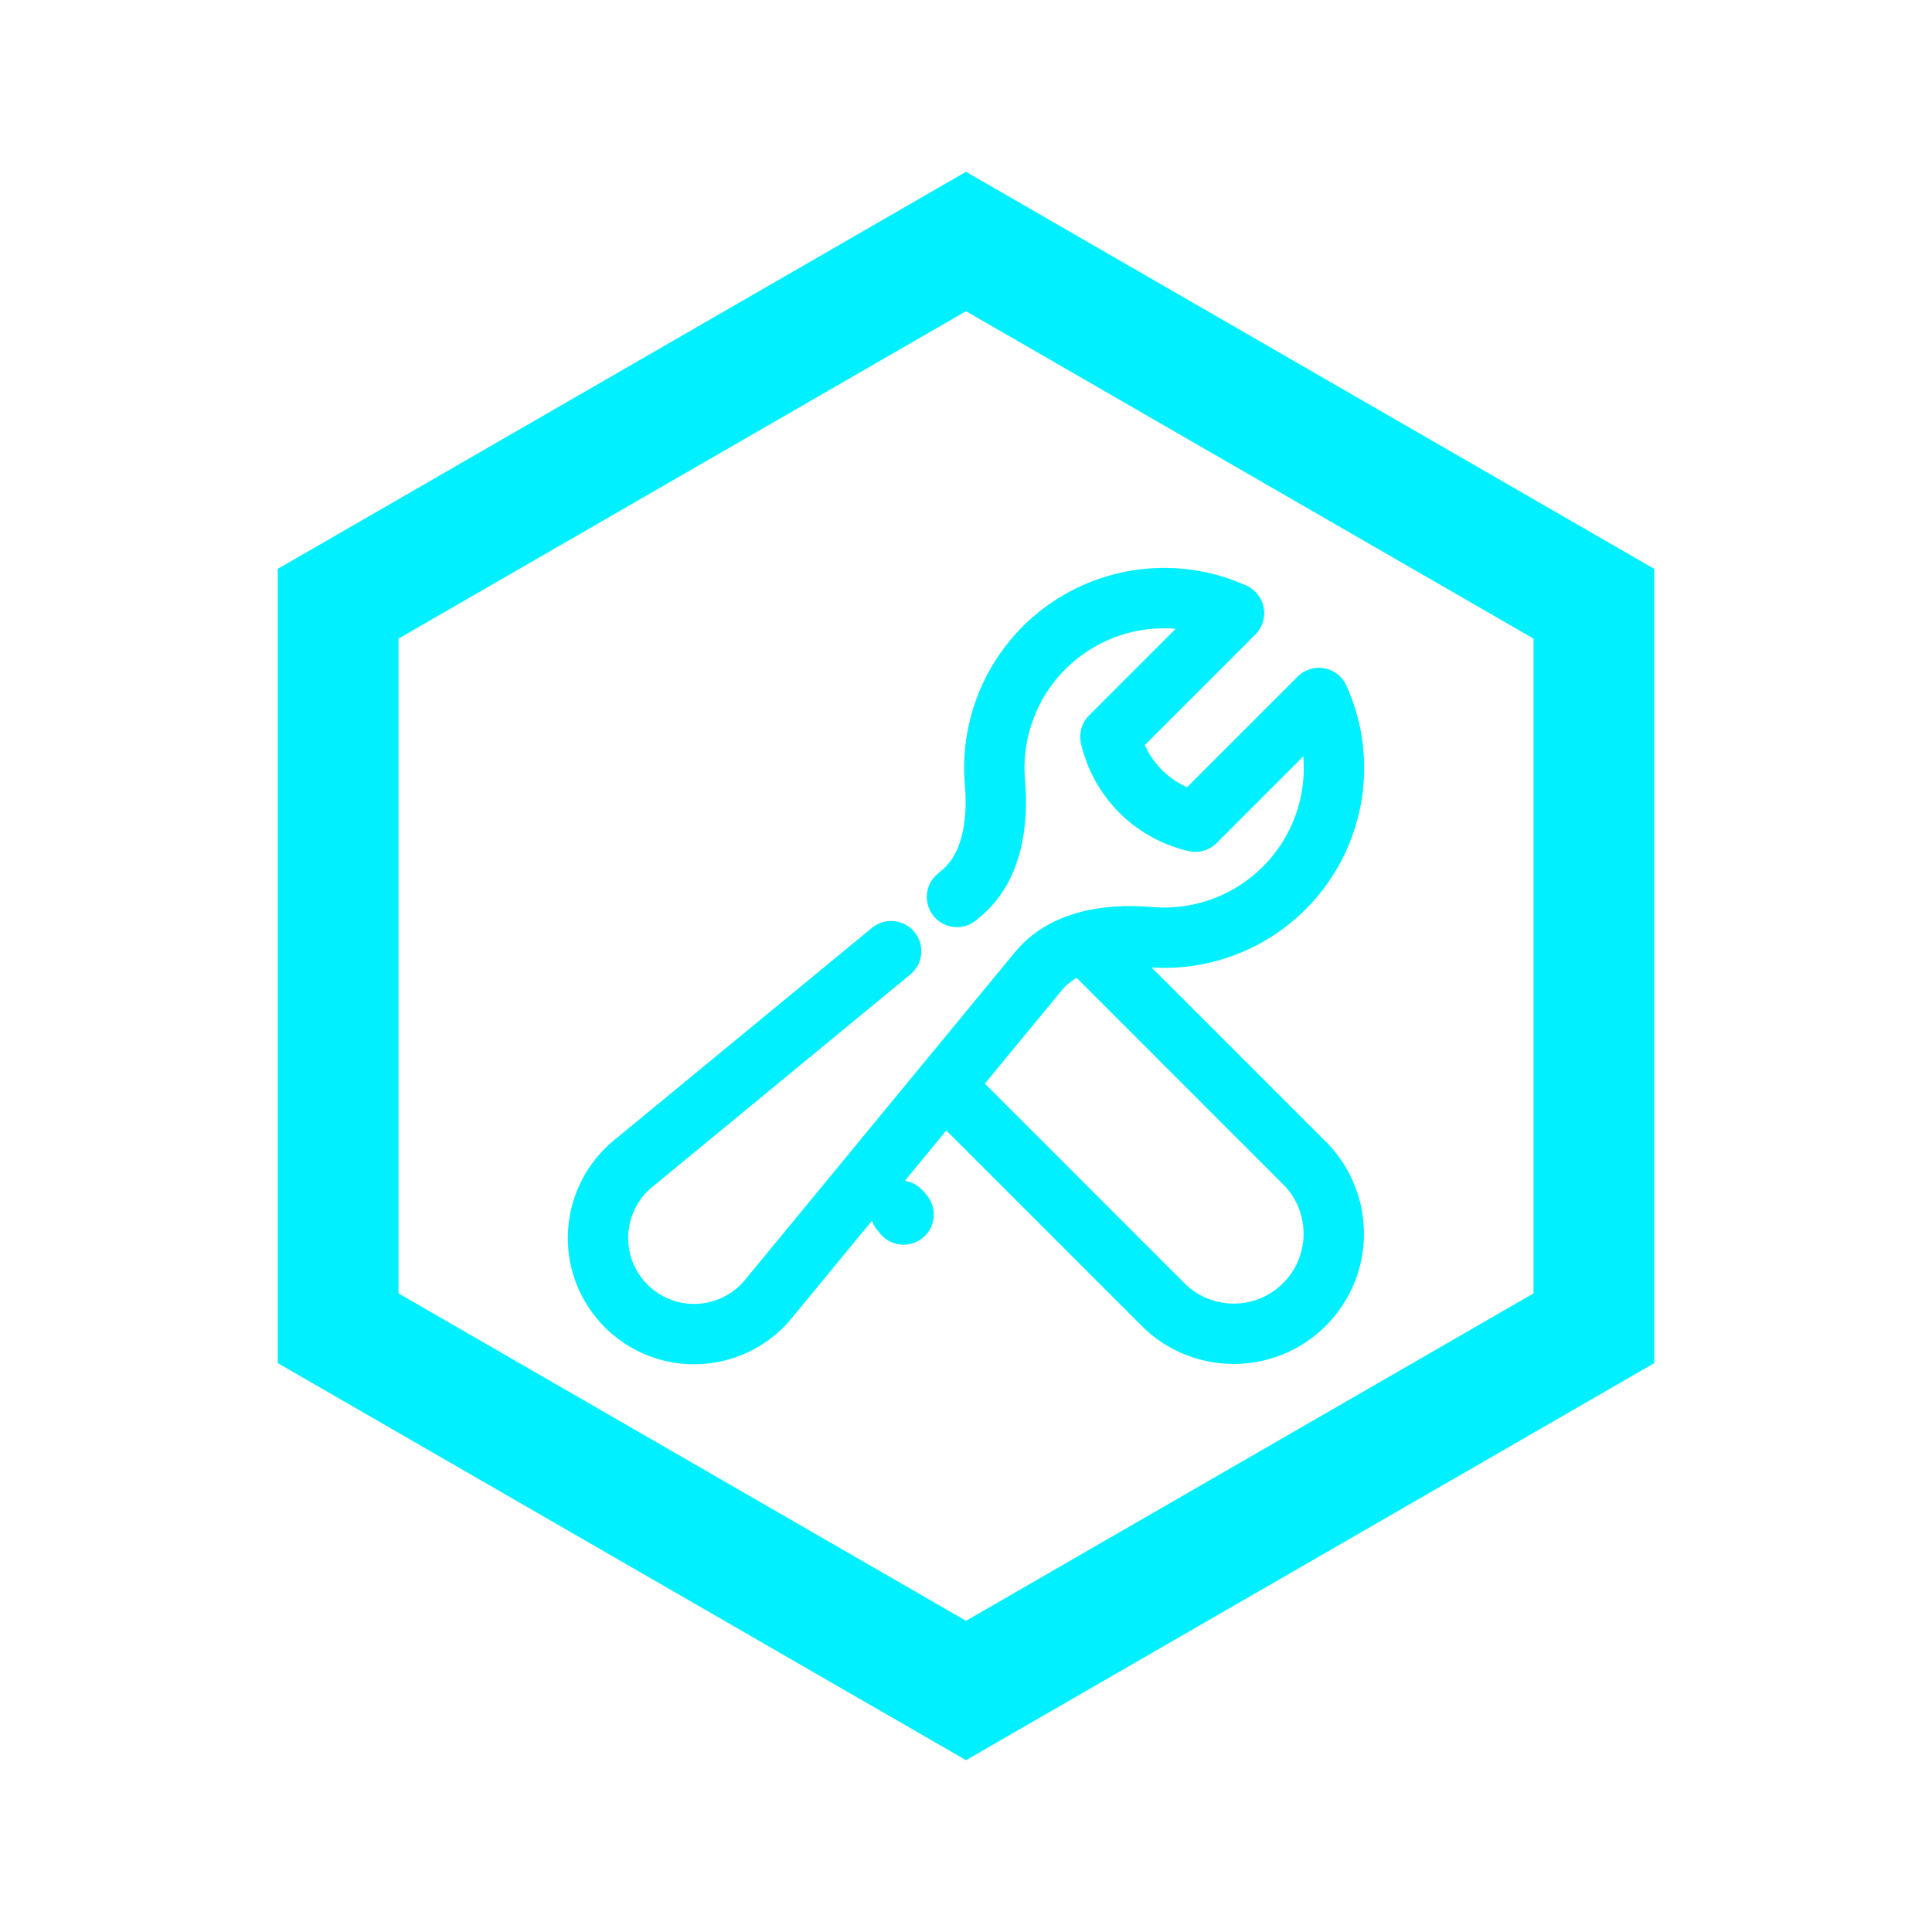
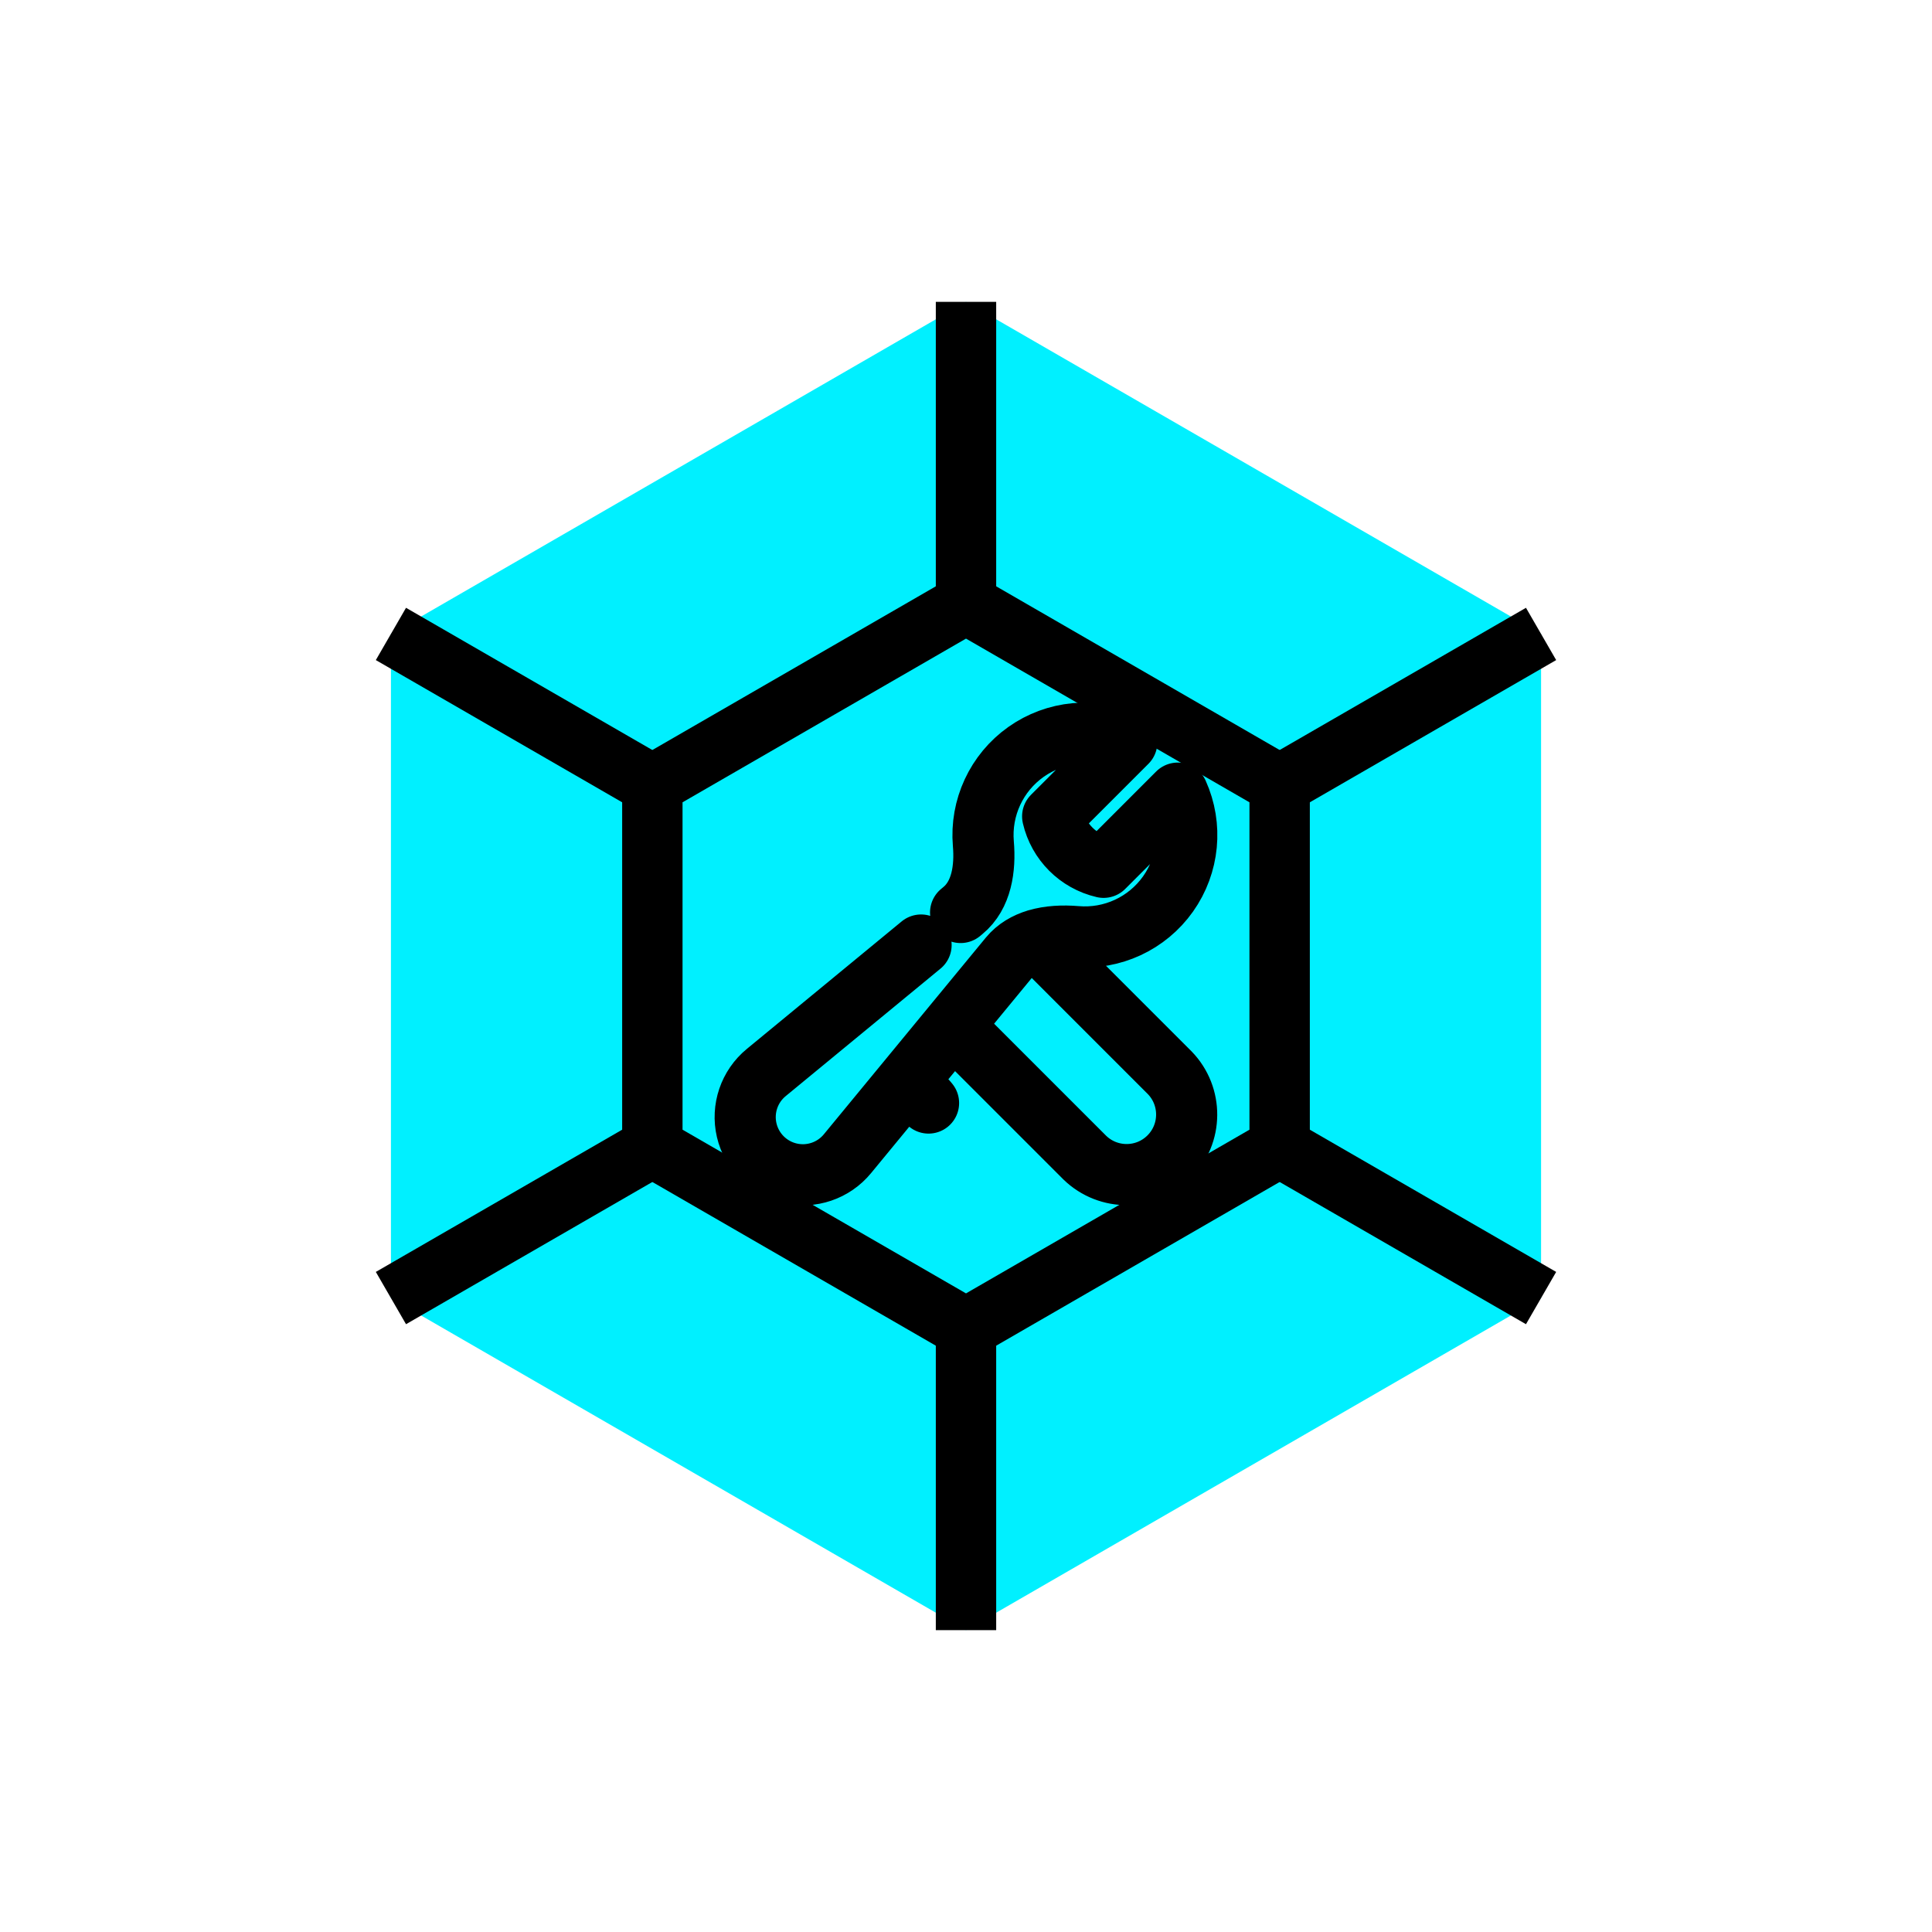
<svg xmlns="http://www.w3.org/2000/svg" viewBox="0 0 64 64" fill="none">
-   <path d="M32 8 52.8 20v24L32 56 11.2 44V20Z" stroke="#00F0FF" stroke-width="4" stroke-linejoin="miter" />
-   <g transform="translate(17 17) scale(1.25)">
-     <path d="M11.42 15.17 17.25 21A2.652 2.652 0 0 0 21 17.25l-5.877-5.877M11.42 15.17l2.496-3.03c.317-.384.74-.626 1.208-.766M11.42 15.17l-4.655 5.653a2.548 2.548 0 1 1-3.586-3.586l6.837-5.63m5.108-.233c.55-.164 1.163-.188 1.743-.14a4.5 4.5 0 0 0 4.486-6.336l-3.276 3.277a3.004 3.004 0 0 1-2.25-2.25l3.276-3.276a4.5 4.5 0 0 0-6.336 4.486c.091 1.076-.071 2.264-.904 2.95l-.102.085m-1.415 8.416-.086-.102" stroke="#00F0FF" stroke-width="1.6" stroke-linecap="round" stroke-linejoin="round" />
+   <path fill="#00F0FF" d="M32 10 51.05 21v22L32 54 12.95 43V21Z" />
+   <g fill="none" stroke="#000000" stroke-width="2" stroke-linejoin="miter">
+     <path d="M32 20l10.39 6v12L32 44 21.61 38V26Z" />
+     <path d="M32 10v10M51.05 21 42.39 26M51.05 43l-8.66-5M32 54V44M12.95 43l8.66-5M12.95 21l8.66 5" />
+   </g>
+   <g transform="translate(23 22.6) scale(0.75)" fill="none" stroke="#000000" stroke-width="2.7" stroke-linecap="round" stroke-linejoin="round">
+     <path d="M11.42 15.17 17.25 21A2.652 2.652 0 0 0 21 17.25l-5.877-5.877M11.42 15.17l2.496-3.03c.317-.384.74-.626 1.208-.766M11.42 15.17l-4.655 5.653a2.548 2.548 0 1 1-3.586-3.586l6.837-5.63m5.108-.233c.55-.164 1.163-.188 1.743-.14a4.5 4.5 0 0 0 4.486-6.336l-3.276 3.277a3.004 3.004 0 0 1-2.25-2.25l3.276-3.276a4.5 4.5 0 0 0-6.336 4.486c.091 1.076-.071 2.264-.904 2.95l-.102.085m-1.415 8.416-.086-.102" />
  </g>
</svg>
